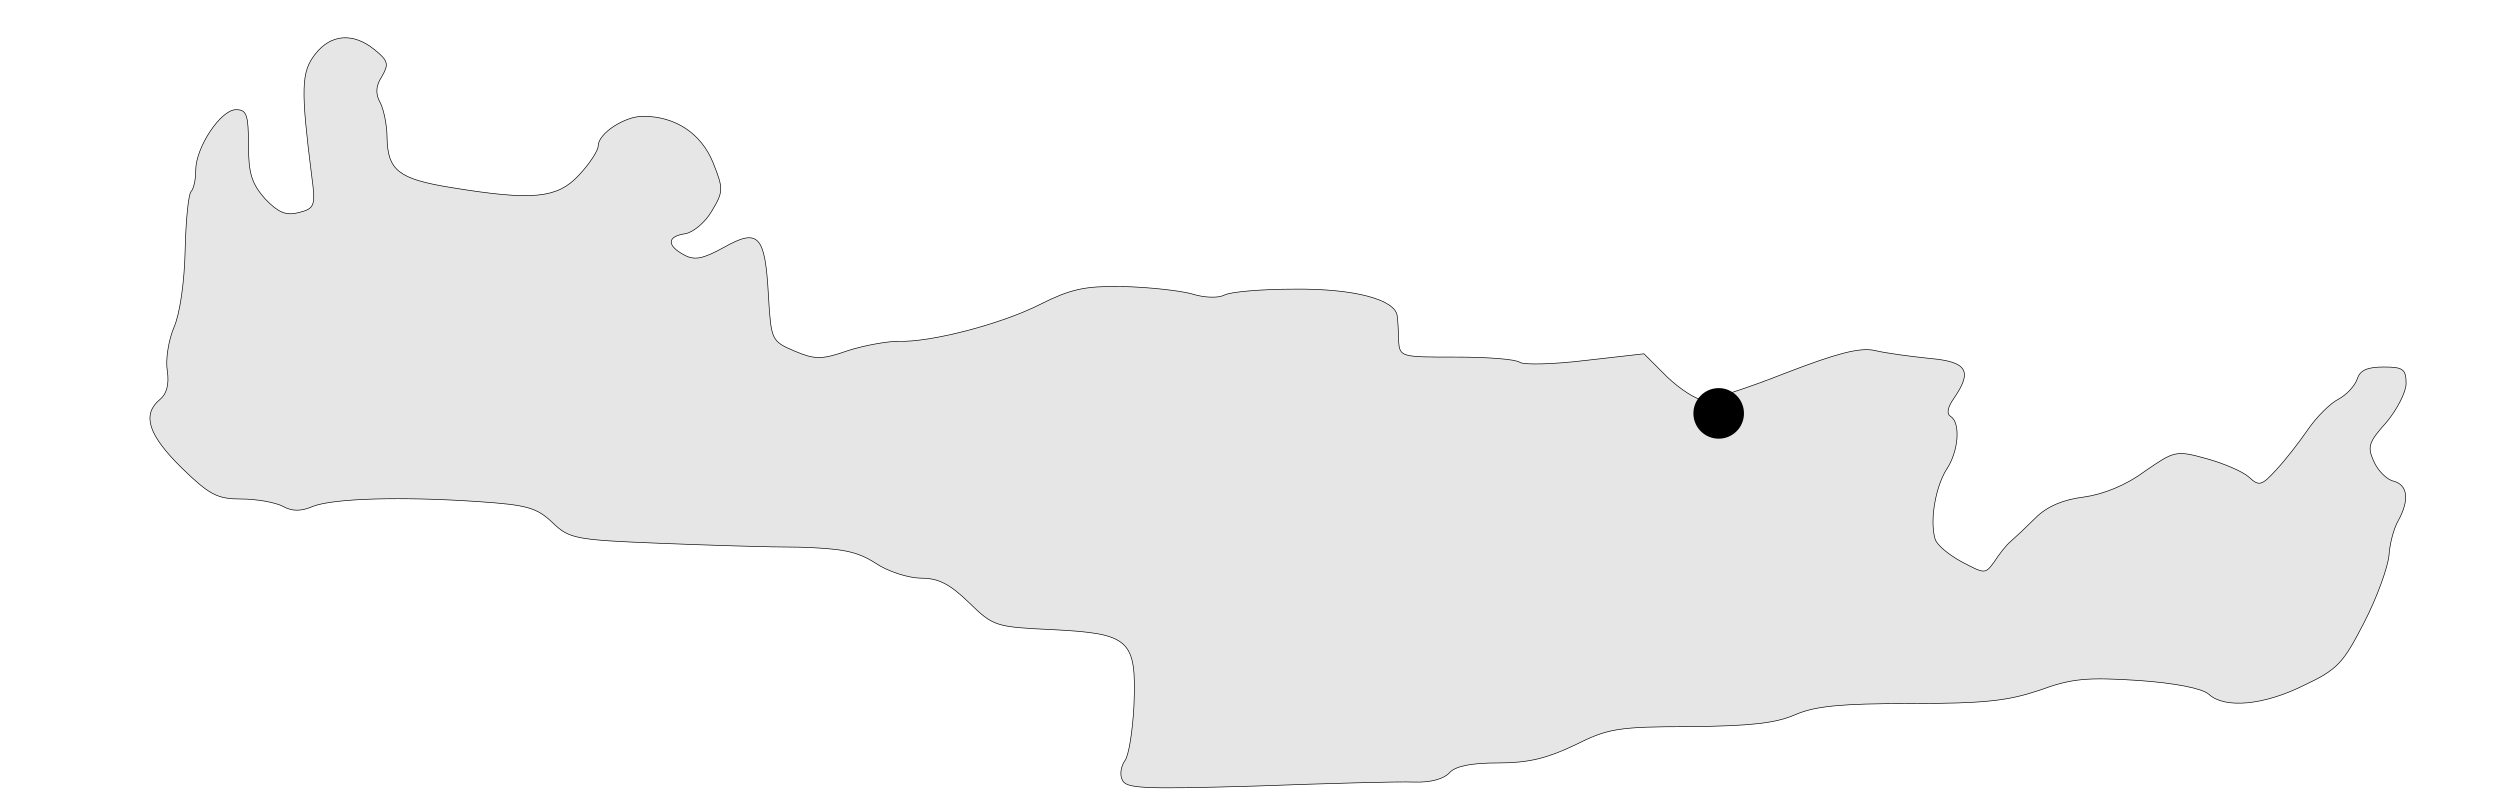
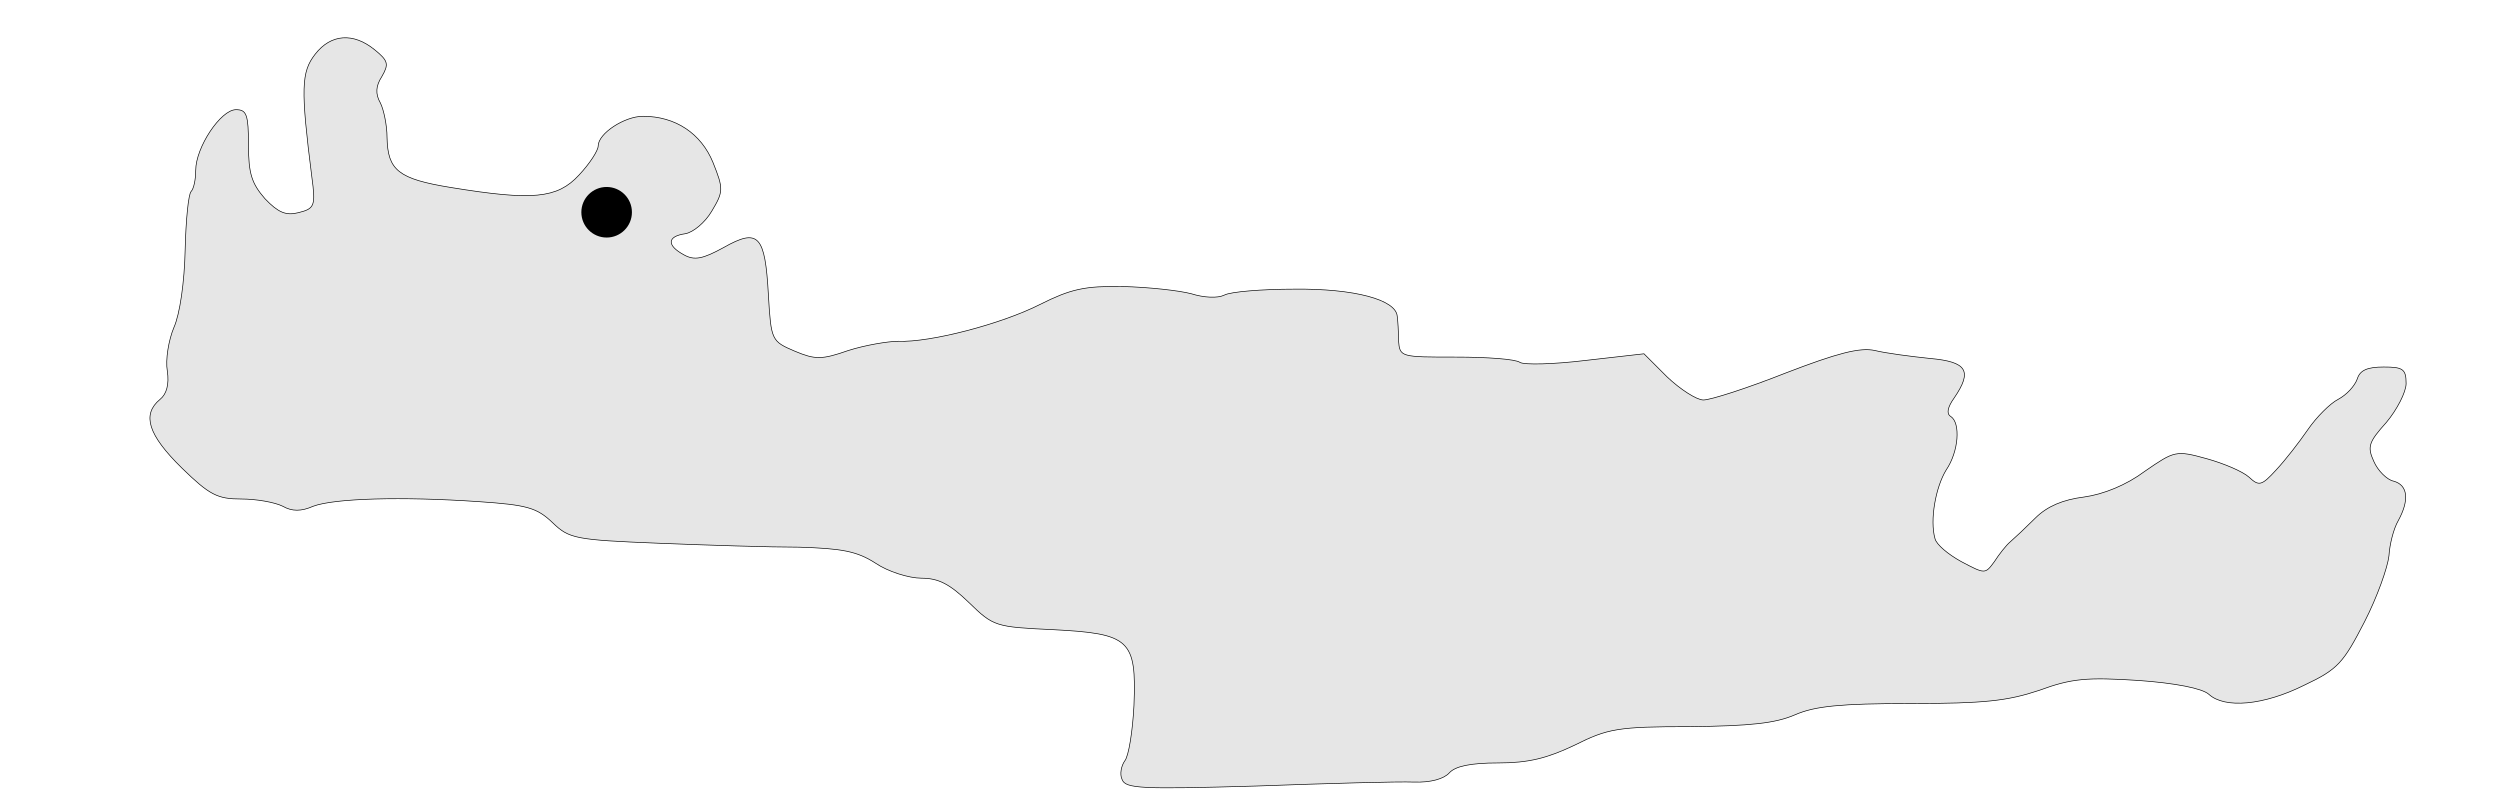
<svg xmlns="http://www.w3.org/2000/svg" width="133.661mm" height="43.137mm" viewBox="-8 -2 133.661 43.137" version="1.1" id="svg1337">
  <defs id="defs1334" />
  <g id="layer1" transform="translate(-57.4215,-145.9019)">
    <path d="m 66.27,146.802 c -0.741,0.953 -0.776,1.834 -0.176,6.562 0.212,1.552 0.141,1.693 -0.706,1.905 -0.67,0.176 -1.094,0 -1.799,-0.741 -0.706,-0.811 -0.882,-1.341 -0.882,-2.857 0,-1.658 -0.106,-1.905 -0.67,-1.905 -0.811,0 -2.152,2.011 -2.152,3.246 0,0.494 -0.106,0.988 -0.247,1.129 -0.141,0.141 -0.282,1.552 -0.318,3.14 -0.035,1.693 -0.282,3.422 -0.6,4.128 -0.282,0.67 -0.459,1.729 -0.353,2.328 0.106,0.706 -0.035,1.235 -0.388,1.517 -0.988,0.811 -0.635,1.905 1.164,3.669 1.482,1.446 1.905,1.658 3.175,1.658 0.811,0 1.799,0.176 2.223,0.388 0.494,0.282 0.988,0.282 1.623,0 1.129,-0.423 4.727,-0.529 8.855,-0.247 2.575,0.176 3.104,0.318 3.951,1.129 0.882,0.847 1.199,0.917 5.644,1.094 2.611,0.106 5.997,0.212 7.549,0.212 2.258,0.071 3.069,0.212 4.057,0.847 0.67,0.459 1.799,0.811 2.469,0.811 0.917,0 1.517,0.318 2.54,1.305 1.305,1.27 1.411,1.305 4.48,1.446 4.128,0.212 4.48,0.529 4.339,4.057 -0.07,1.376 -0.282,2.716 -0.494,2.963 -0.176,0.247 -0.282,0.706 -0.141,0.988 0.176,0.494 1.023,0.529 7.161,0.353 3.845,-0.141 7.655,-0.247 8.431,-0.212 0.917,0.035 1.623,-0.176 1.905,-0.494 0.318,-0.353 1.129,-0.529 2.611,-0.529 1.623,0 2.611,-0.247 4.092,-0.953 1.764,-0.882 2.293,-0.988 6.174,-0.988 3.21,-0.035 4.551,-0.176 5.609,-0.635 1.058,-0.459 2.399,-0.6 6.174,-0.6 3.951,0 5.186,-0.141 6.879,-0.706 1.729,-0.635 2.54,-0.706 5.292,-0.529 1.976,0.141 3.422,0.423 3.775,0.741 0.847,0.776 2.928,0.6 5.115,-0.494 1.799,-0.847 2.081,-1.199 3.21,-3.387 0.67,-1.305 1.235,-2.893 1.305,-3.528 0.035,-0.6 0.247,-1.446 0.494,-1.87 0.6,-1.094 0.529,-1.905 -0.247,-2.117 -0.353,-0.07 -0.847,-0.564 -1.058,-1.058 -0.353,-0.776 -0.282,-1.023 0.67,-2.081 0.564,-0.67 1.058,-1.623 1.058,-2.081 0,-0.776 -0.176,-0.882 -1.199,-0.882 -0.882,0 -1.27,0.176 -1.411,0.635 -0.141,0.388 -0.564,0.847 -1.023,1.094 -0.423,0.212 -1.164,0.953 -1.623,1.623 -0.459,0.67 -1.199,1.623 -1.693,2.152 -0.776,0.847 -0.917,0.882 -1.446,0.388 -0.353,-0.318 -1.376,-0.741 -2.258,-0.988 -1.658,-0.459 -1.729,-0.423 -3.316,0.67 -0.988,0.741 -2.223,1.235 -3.246,1.376 -1.129,0.141 -1.976,0.494 -2.611,1.129 -0.494,0.494 -1.094,1.058 -1.341,1.27 -0.212,0.176 -0.6,0.67 -0.847,1.058 -0.494,0.67 -0.494,0.67 -1.764,0 -0.706,-0.388 -1.341,-0.917 -1.411,-1.235 -0.282,-0.988 0.035,-2.752 0.6,-3.669 0.67,-0.988 0.776,-2.505 0.247,-2.857 -0.247,-0.141 -0.176,-0.494 0.176,-0.988 0.988,-1.446 0.706,-1.94 -1.305,-2.117 -1.023,-0.106 -2.364,-0.282 -2.928,-0.423 -0.811,-0.176 -2.011,0.141 -4.763,1.199 -2.046,0.811 -4.022,1.446 -4.41,1.446 -0.353,0 -1.235,-0.564 -1.94,-1.235 l -1.235,-1.235 -3.104,0.353 c -1.729,0.212 -3.316,0.247 -3.528,0.106 -0.247,-0.176 -1.764,-0.282 -3.422,-0.282 -2.963,0 -2.999,0 -3.069,-0.882 0,-0.494 -0.035,-1.058 -0.07,-1.305 -0.071,-0.882 -2.293,-1.482 -5.503,-1.446 -1.729,0 -3.422,0.141 -3.739,0.318 -0.353,0.176 -1.094,0.141 -1.764,-0.071 -0.67,-0.176 -2.293,-0.353 -3.669,-0.388 -2.046,-0.035 -2.787,0.141 -4.41,0.953 -2.081,1.058 -5.891,2.046 -7.585,1.976 -0.564,0 -1.799,0.212 -2.681,0.494 -1.411,0.494 -1.764,0.494 -2.857,0.035 -1.235,-0.529 -1.27,-0.564 -1.411,-2.999 -0.176,-3.21 -0.529,-3.598 -2.399,-2.54 -1.094,0.6 -1.552,0.706 -2.117,0.388 -0.917,-0.494 -0.917,-0.988 0.071,-1.129 0.423,-0.071 1.058,-0.6 1.411,-1.199 0.635,-1.058 0.635,-1.199 0.071,-2.611 -0.635,-1.552 -2.011,-2.469 -3.739,-2.469 -0.988,0 -2.399,0.917 -2.399,1.587 0,0.247 -0.459,0.953 -1.023,1.552 -1.164,1.27 -2.505,1.376 -6.844,0.67 -2.822,-0.459 -3.387,-0.917 -3.422,-2.681 0,-0.635 -0.176,-1.482 -0.353,-1.834 -0.282,-0.494 -0.247,-0.917 0.071,-1.411 0.388,-0.67 0.353,-0.847 -0.388,-1.446 -1.129,-0.917 -2.328,-0.847 -3.175,0.247 z" id="path106" style="fill:#e6e6e6;stroke:#000000;stroke-width:0.035" />
-     <circle style="fill:#000000;stroke:#000000;stroke-width:0.318" id="path1406" cx="141.31" cy="166.004" r="1.193" />
+     <circle style="fill:#000000;stroke:#000000;stroke-width:0.318" id="path1406" cx="81.855" cy="155.25" r="1.193" />
  </g>
</svg>
